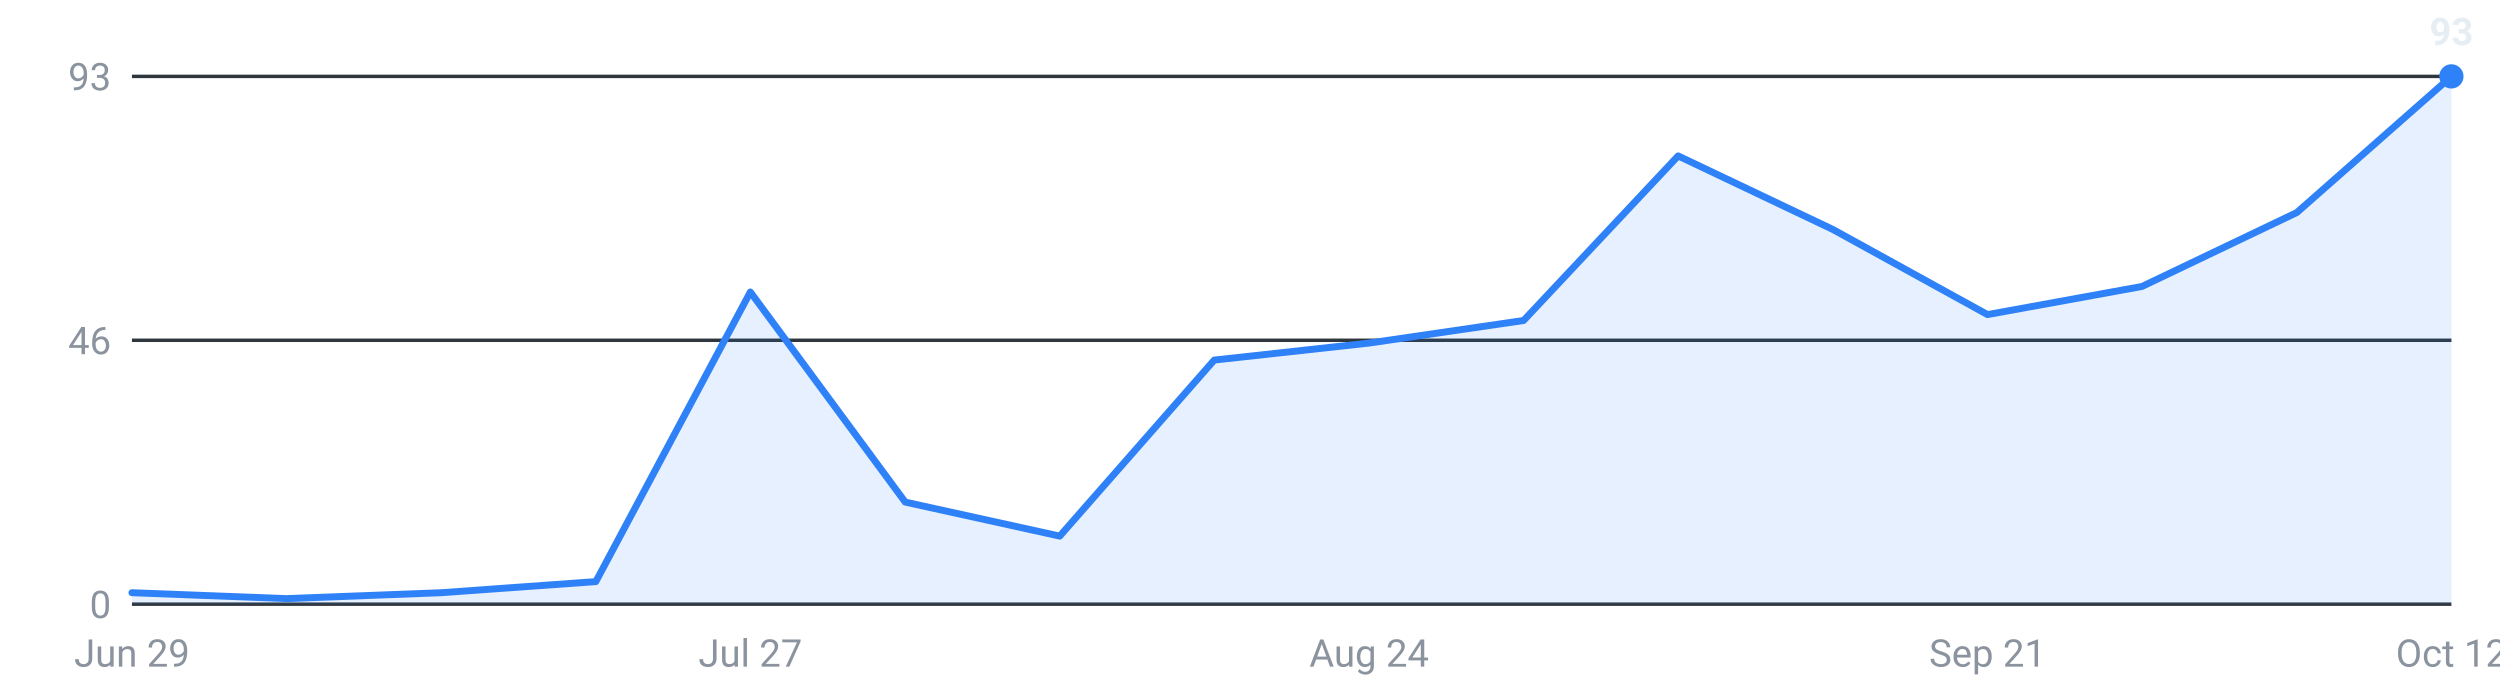
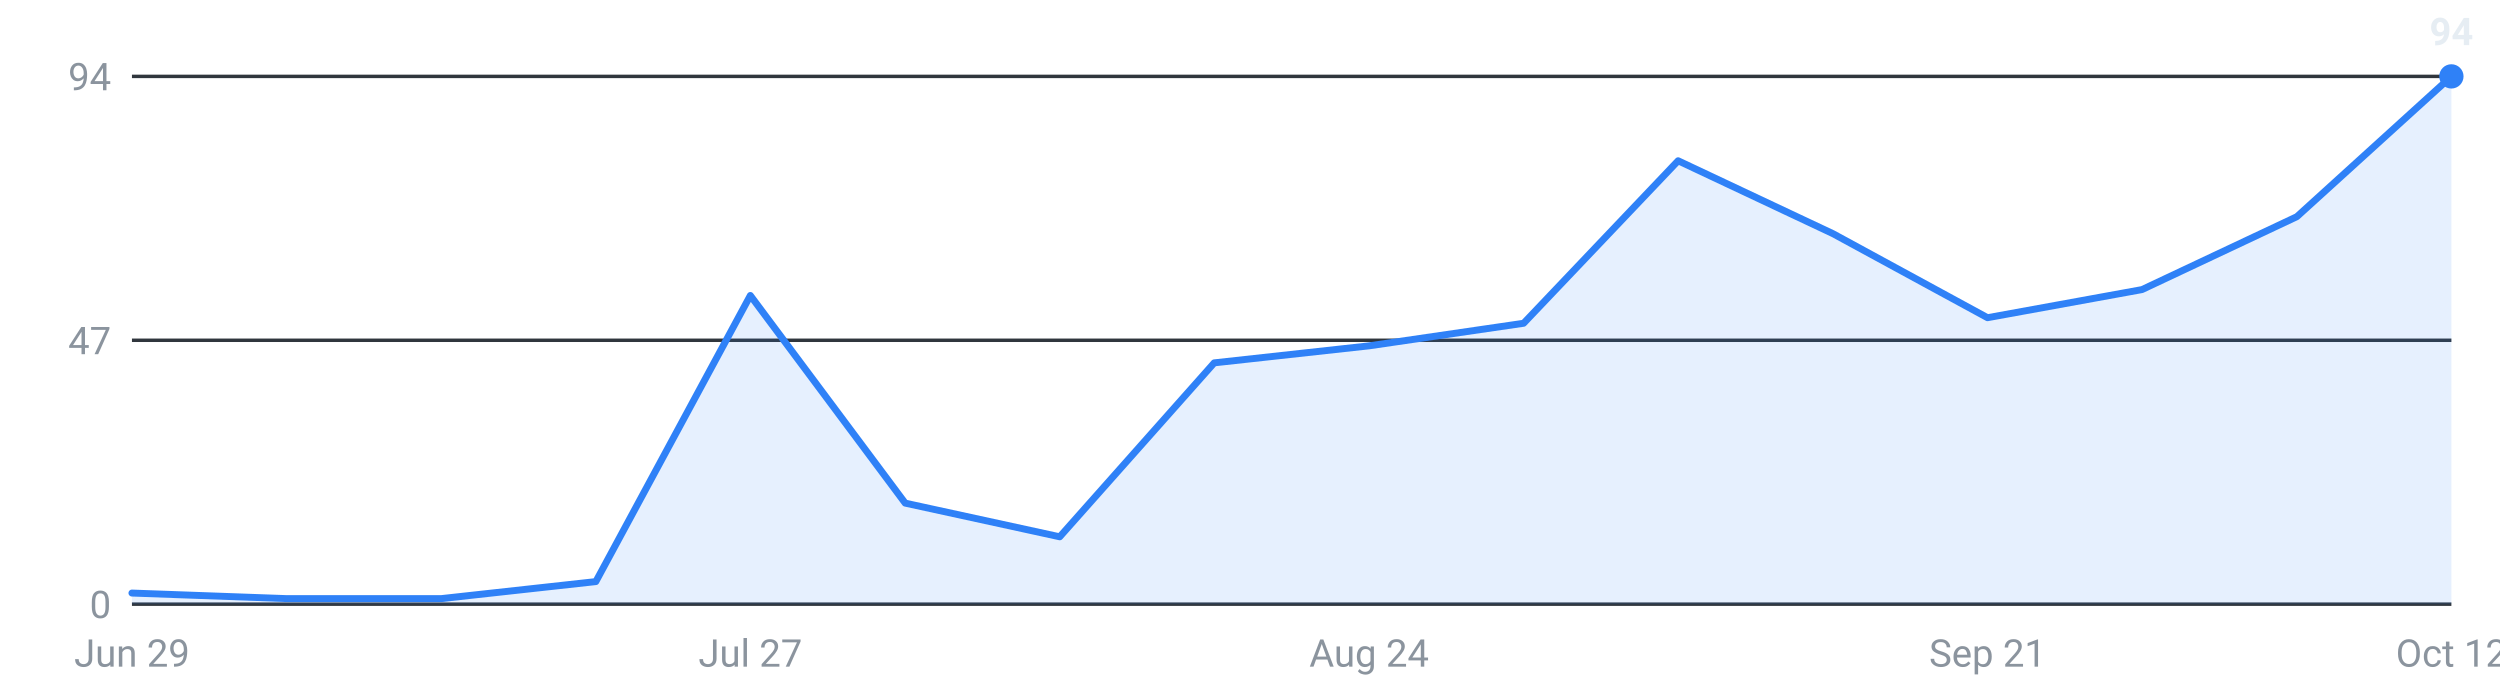
<svg xmlns="http://www.w3.org/2000/svg" viewBox="0 0 720 200" width="720" height="200" role="img" aria-label="Internships posted per week, last 16 weeks">
  <g font-family="-apple-system,Segoe UI,Roboto,sans-serif" font-size="11">
    <line x1="38" y1="174.0" x2="706" y2="174.0" stroke="#30363d" stroke-width="1" />
    <text x="32" y="178.0" text-anchor="end" fill="#8b949e">0</text>
    <line x1="38" y1="98.0" x2="706" y2="98.0" stroke="#30363d" stroke-width="1" />
-     <text x="32" y="102.0" text-anchor="end" fill="#8b949e">46</text>
+     <text x="32" y="102.0" text-anchor="end" fill="#8b949e">47</text>
    <line x1="38" y1="22.0" x2="706" y2="22.0" stroke="#30363d" stroke-width="1" />
-     <text x="32" y="26.0" text-anchor="end" fill="#8b949e">93</text>
-     <path d="M38.0,174 L38.0,170.7 L82.5,172.4 L127.1,170.7 L171.6,167.5 L216.1,84.1 L260.7,144.6 L305.2,154.4 L349.7,103.7 L394.3,98.8 L438.8,92.3 L483.3,44.9 L527.9,66.1 L572.4,90.6 L616.9,82.5 L661.5,61.2 L706.0,22.0 L706.0,174 Z" fill="#2f81f7" fill-opacity="0.12" />
-     <polyline points="38.0,170.7 82.5,172.4 127.1,170.7 171.6,167.5 216.1,84.1 260.7,144.6 305.2,154.4 349.7,103.7 394.3,98.8 438.8,92.3 483.3,44.9 527.9,66.1 572.4,90.6 616.9,82.5 661.5,61.2 706.0,22.0" fill="none" stroke="#2f81f7" stroke-width="2" stroke-linejoin="round" stroke-linecap="round" />
+     <text x="32" y="26.0" text-anchor="end" fill="#8b949e">94</text>
+     <path d="M38.0,174 L38.0,170.8 L82.5,172.4 L127.1,172.4 L171.6,167.5 L216.1,85.1 L260.7,144.9 L305.2,154.6 L349.7,104.5 L394.3,99.6 L438.8,93.1 L483.3,46.3 L527.9,67.3 L572.4,91.5 L616.9,83.4 L661.5,62.4 L706.0,22.0 L706.0,174 Z" fill="#2f81f7" fill-opacity="0.12" />
+     <polyline points="38.0,170.8 82.5,172.4 127.1,172.4 171.6,167.5 216.1,85.1 260.7,144.9 305.2,154.6 349.7,104.5 394.3,99.6 438.8,93.1 483.3,46.3 527.9,67.3 572.4,91.5 616.9,83.4 661.5,62.4 706.0,22.0" fill="none" stroke="#2f81f7" stroke-width="2" stroke-linejoin="round" stroke-linecap="round" />
    <circle cx="706.0" cy="22.0" r="3.5" fill="#2f81f7" />
-     <text x="706.0" y="13.0" text-anchor="middle" fill="#e6edf3" font-weight="600">93</text>
+     <text x="706.0" y="13.0" text-anchor="middle" fill="#e6edf3" font-weight="600">94</text>
    <text x="38.0" y="192" text-anchor="middle" fill="#8b949e">Jun 29</text>
    <text x="216.1" y="192" text-anchor="middle" fill="#8b949e">Jul 27</text>
    <text x="394.3" y="192" text-anchor="middle" fill="#8b949e">Aug 24</text>
    <text x="572.4" y="192" text-anchor="middle" fill="#8b949e">Sep 21</text>
    <text x="706.0" y="192" text-anchor="middle" fill="#8b949e">Oct 12</text>
  </g>
</svg>
